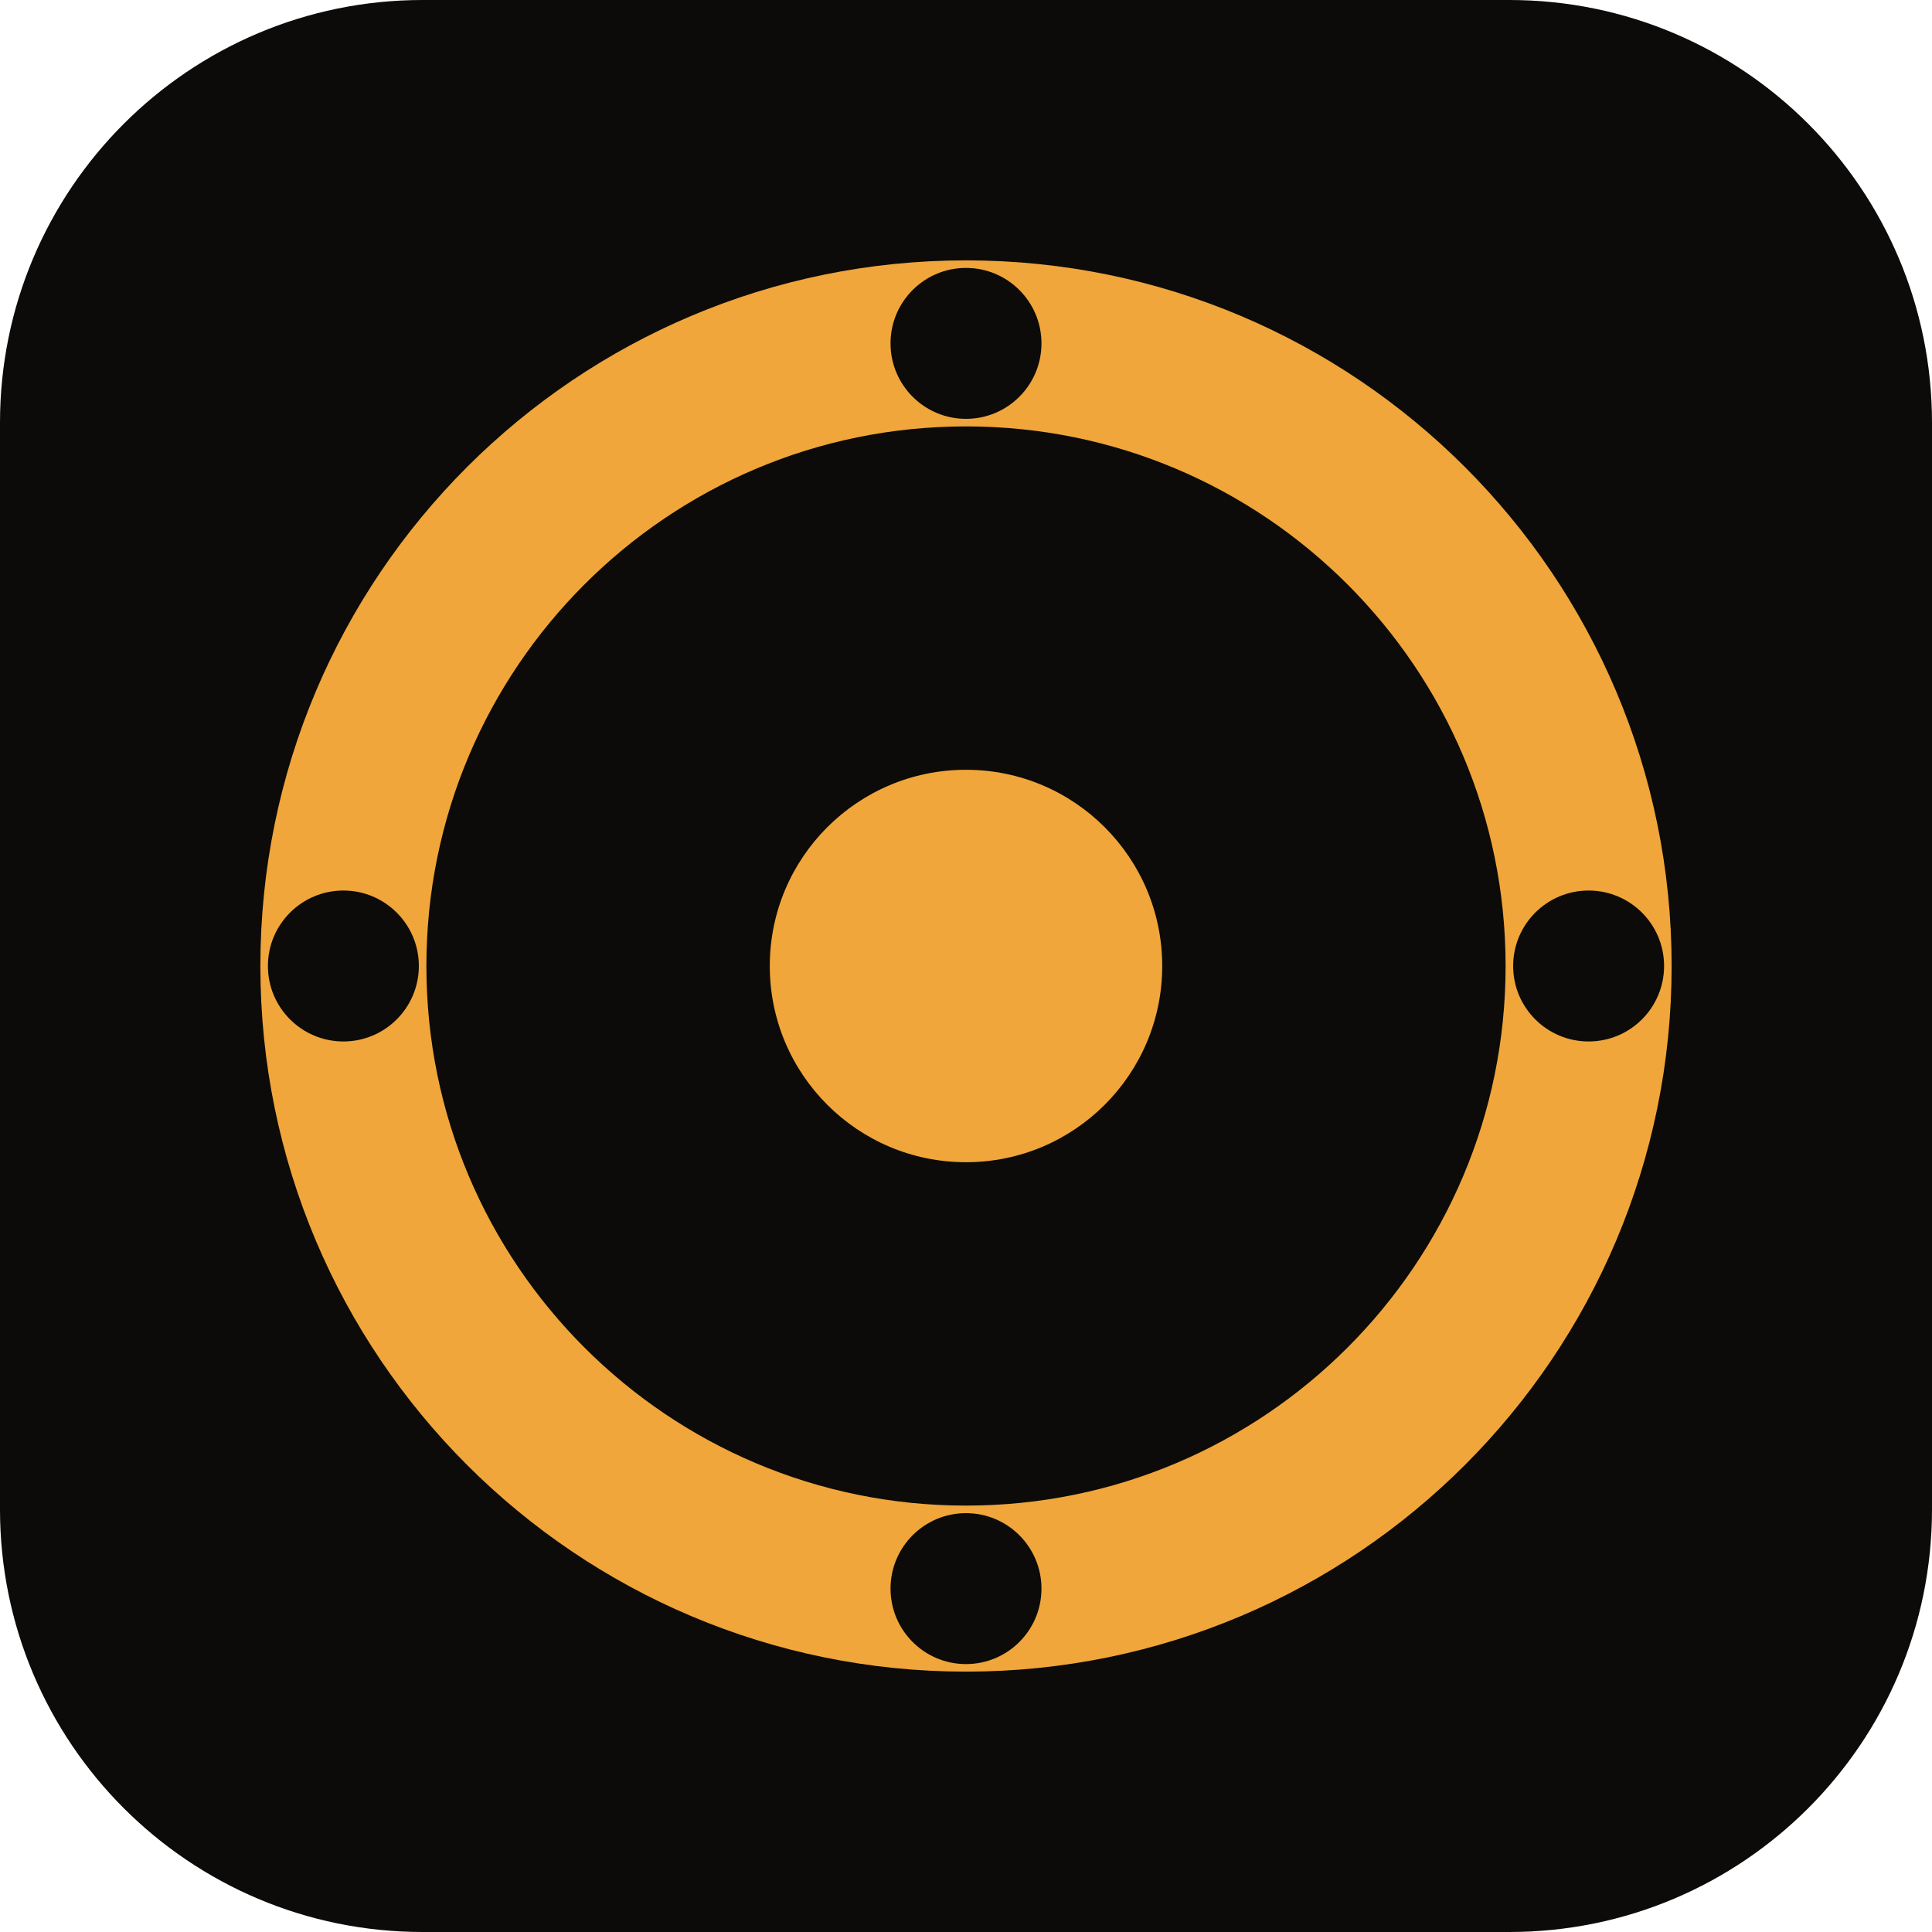
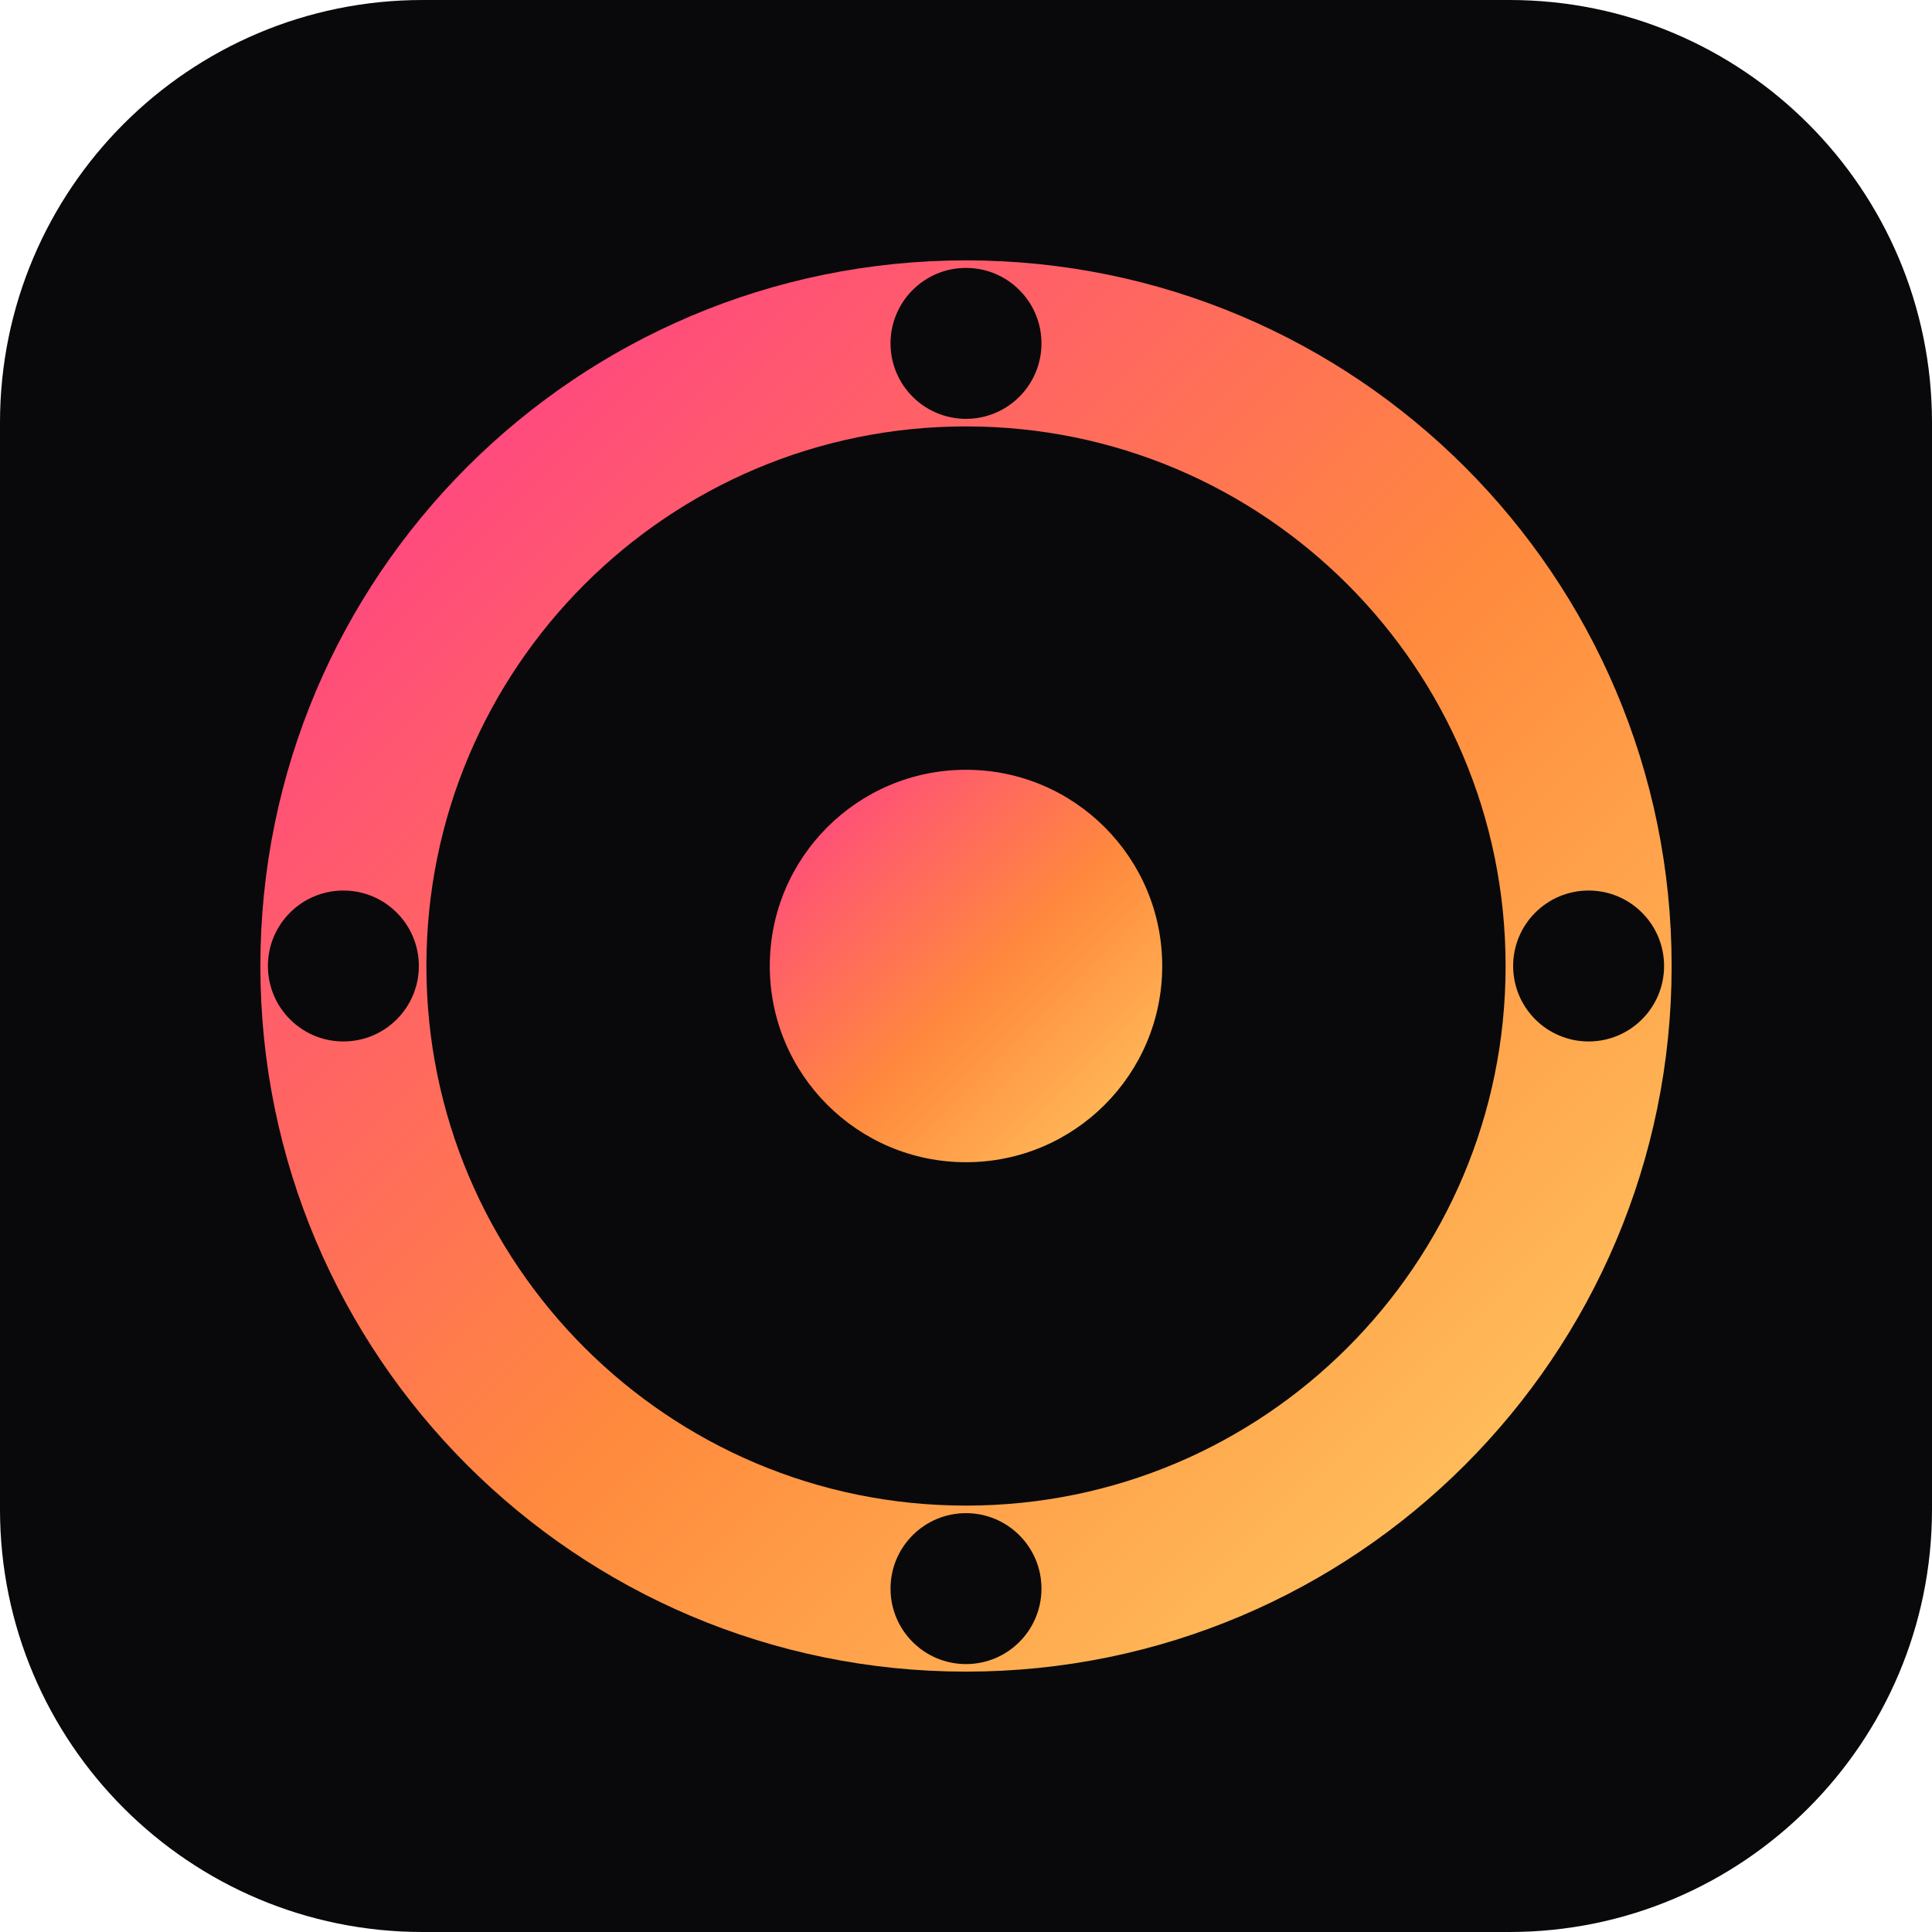
<svg xmlns="http://www.w3.org/2000/svg" viewBox="0 0 1024 1024">
-   <rect width="1024" height="1024" rx="224" fill="#0d0b09" />
-   <circle cx="512" cy="512" r="330" fill="none" stroke="#f0a63a" stroke-width="88" />
-   <circle cx="512" cy="512" r="104" fill="#f0a63a" />
-   <g fill="#0d0b09">
+   <defs>
+     <linearGradient id="aurora" x1="0" y1="0" x2="1" y2="1">
+       <stop offset="0" stop-color="#ff3d8b" />
+       <stop offset="0.55" stop-color="#ff8a3d" />
+       <stop offset="1" stop-color="#ffc861" />
+     </linearGradient>
+   </defs>
+   <rect width="1024" height="1024" rx="224" fill="#09090b" />
+   <circle cx="512" cy="512" r="330" fill="none" stroke="url(#aurora)" stroke-width="88" />
+   <circle cx="512" cy="512" r="104" fill="url(#aurora)" />
+   <g fill="#09090b">
    <circle cx="512" cy="182" r="40" />
    <circle cx="512" cy="842" r="40" />
    <circle cx="182" cy="512" r="40" />
    <circle cx="842" cy="512" r="40" />
  </g>
</svg>
